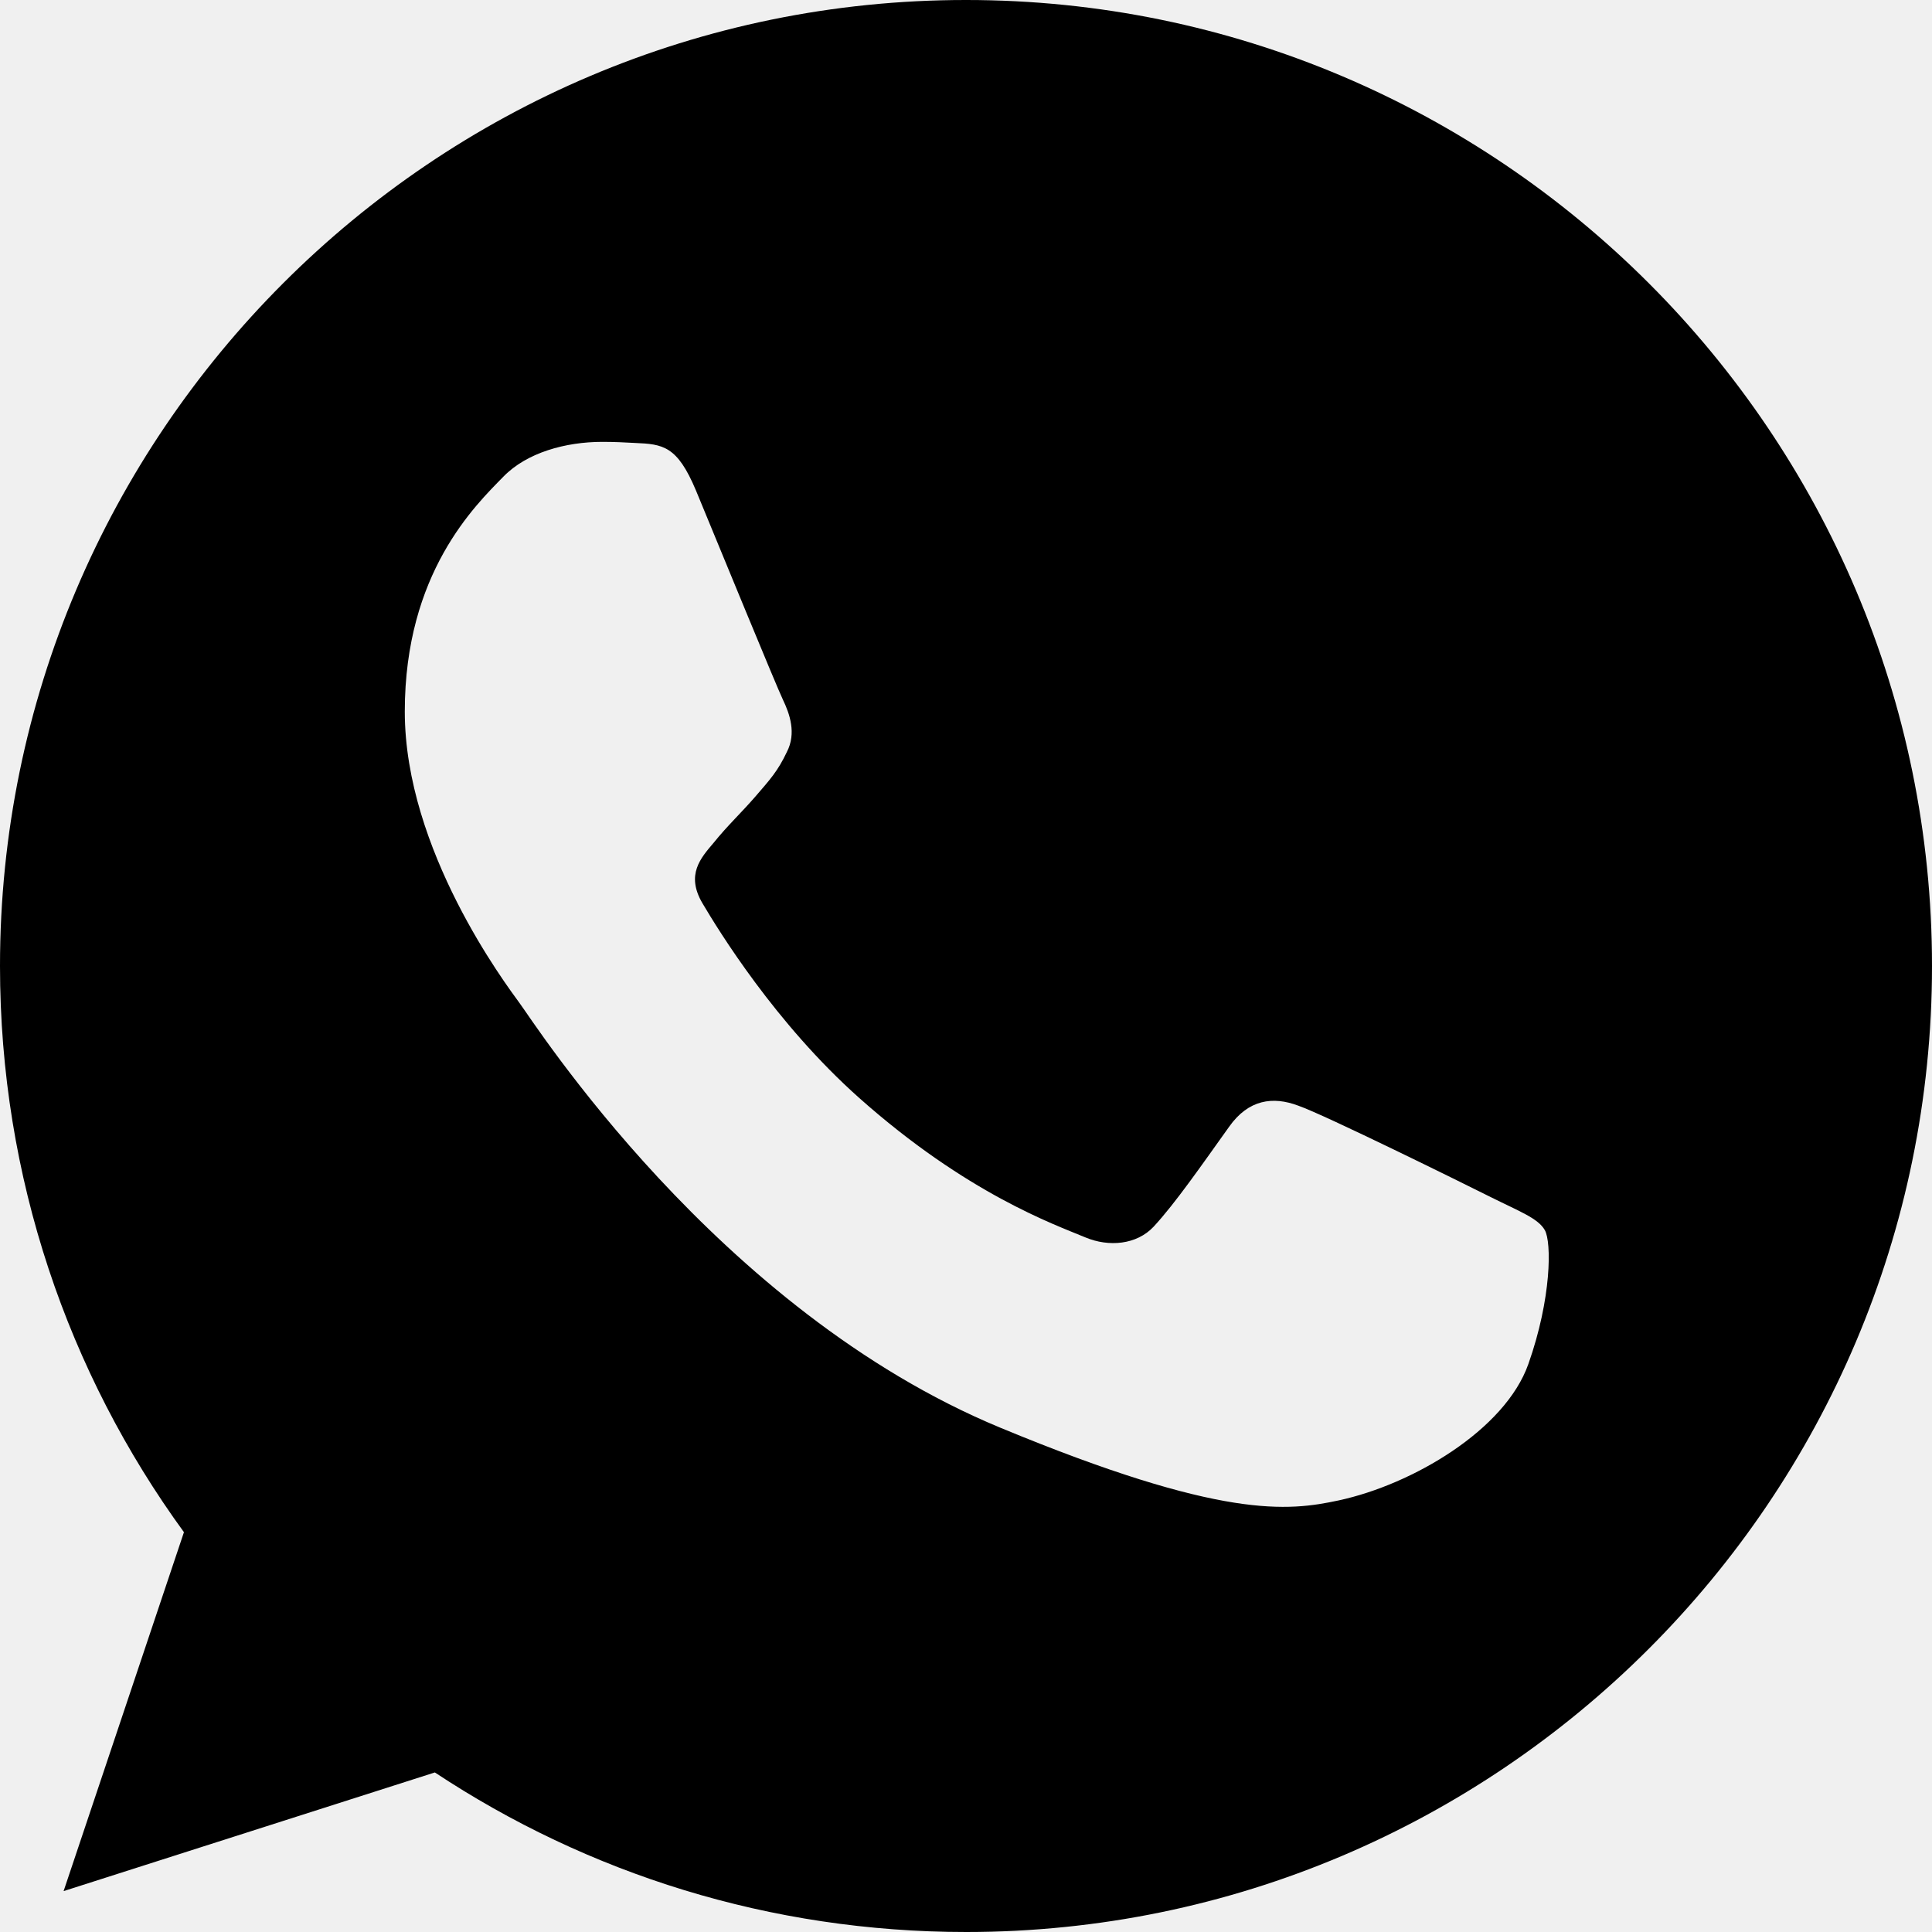
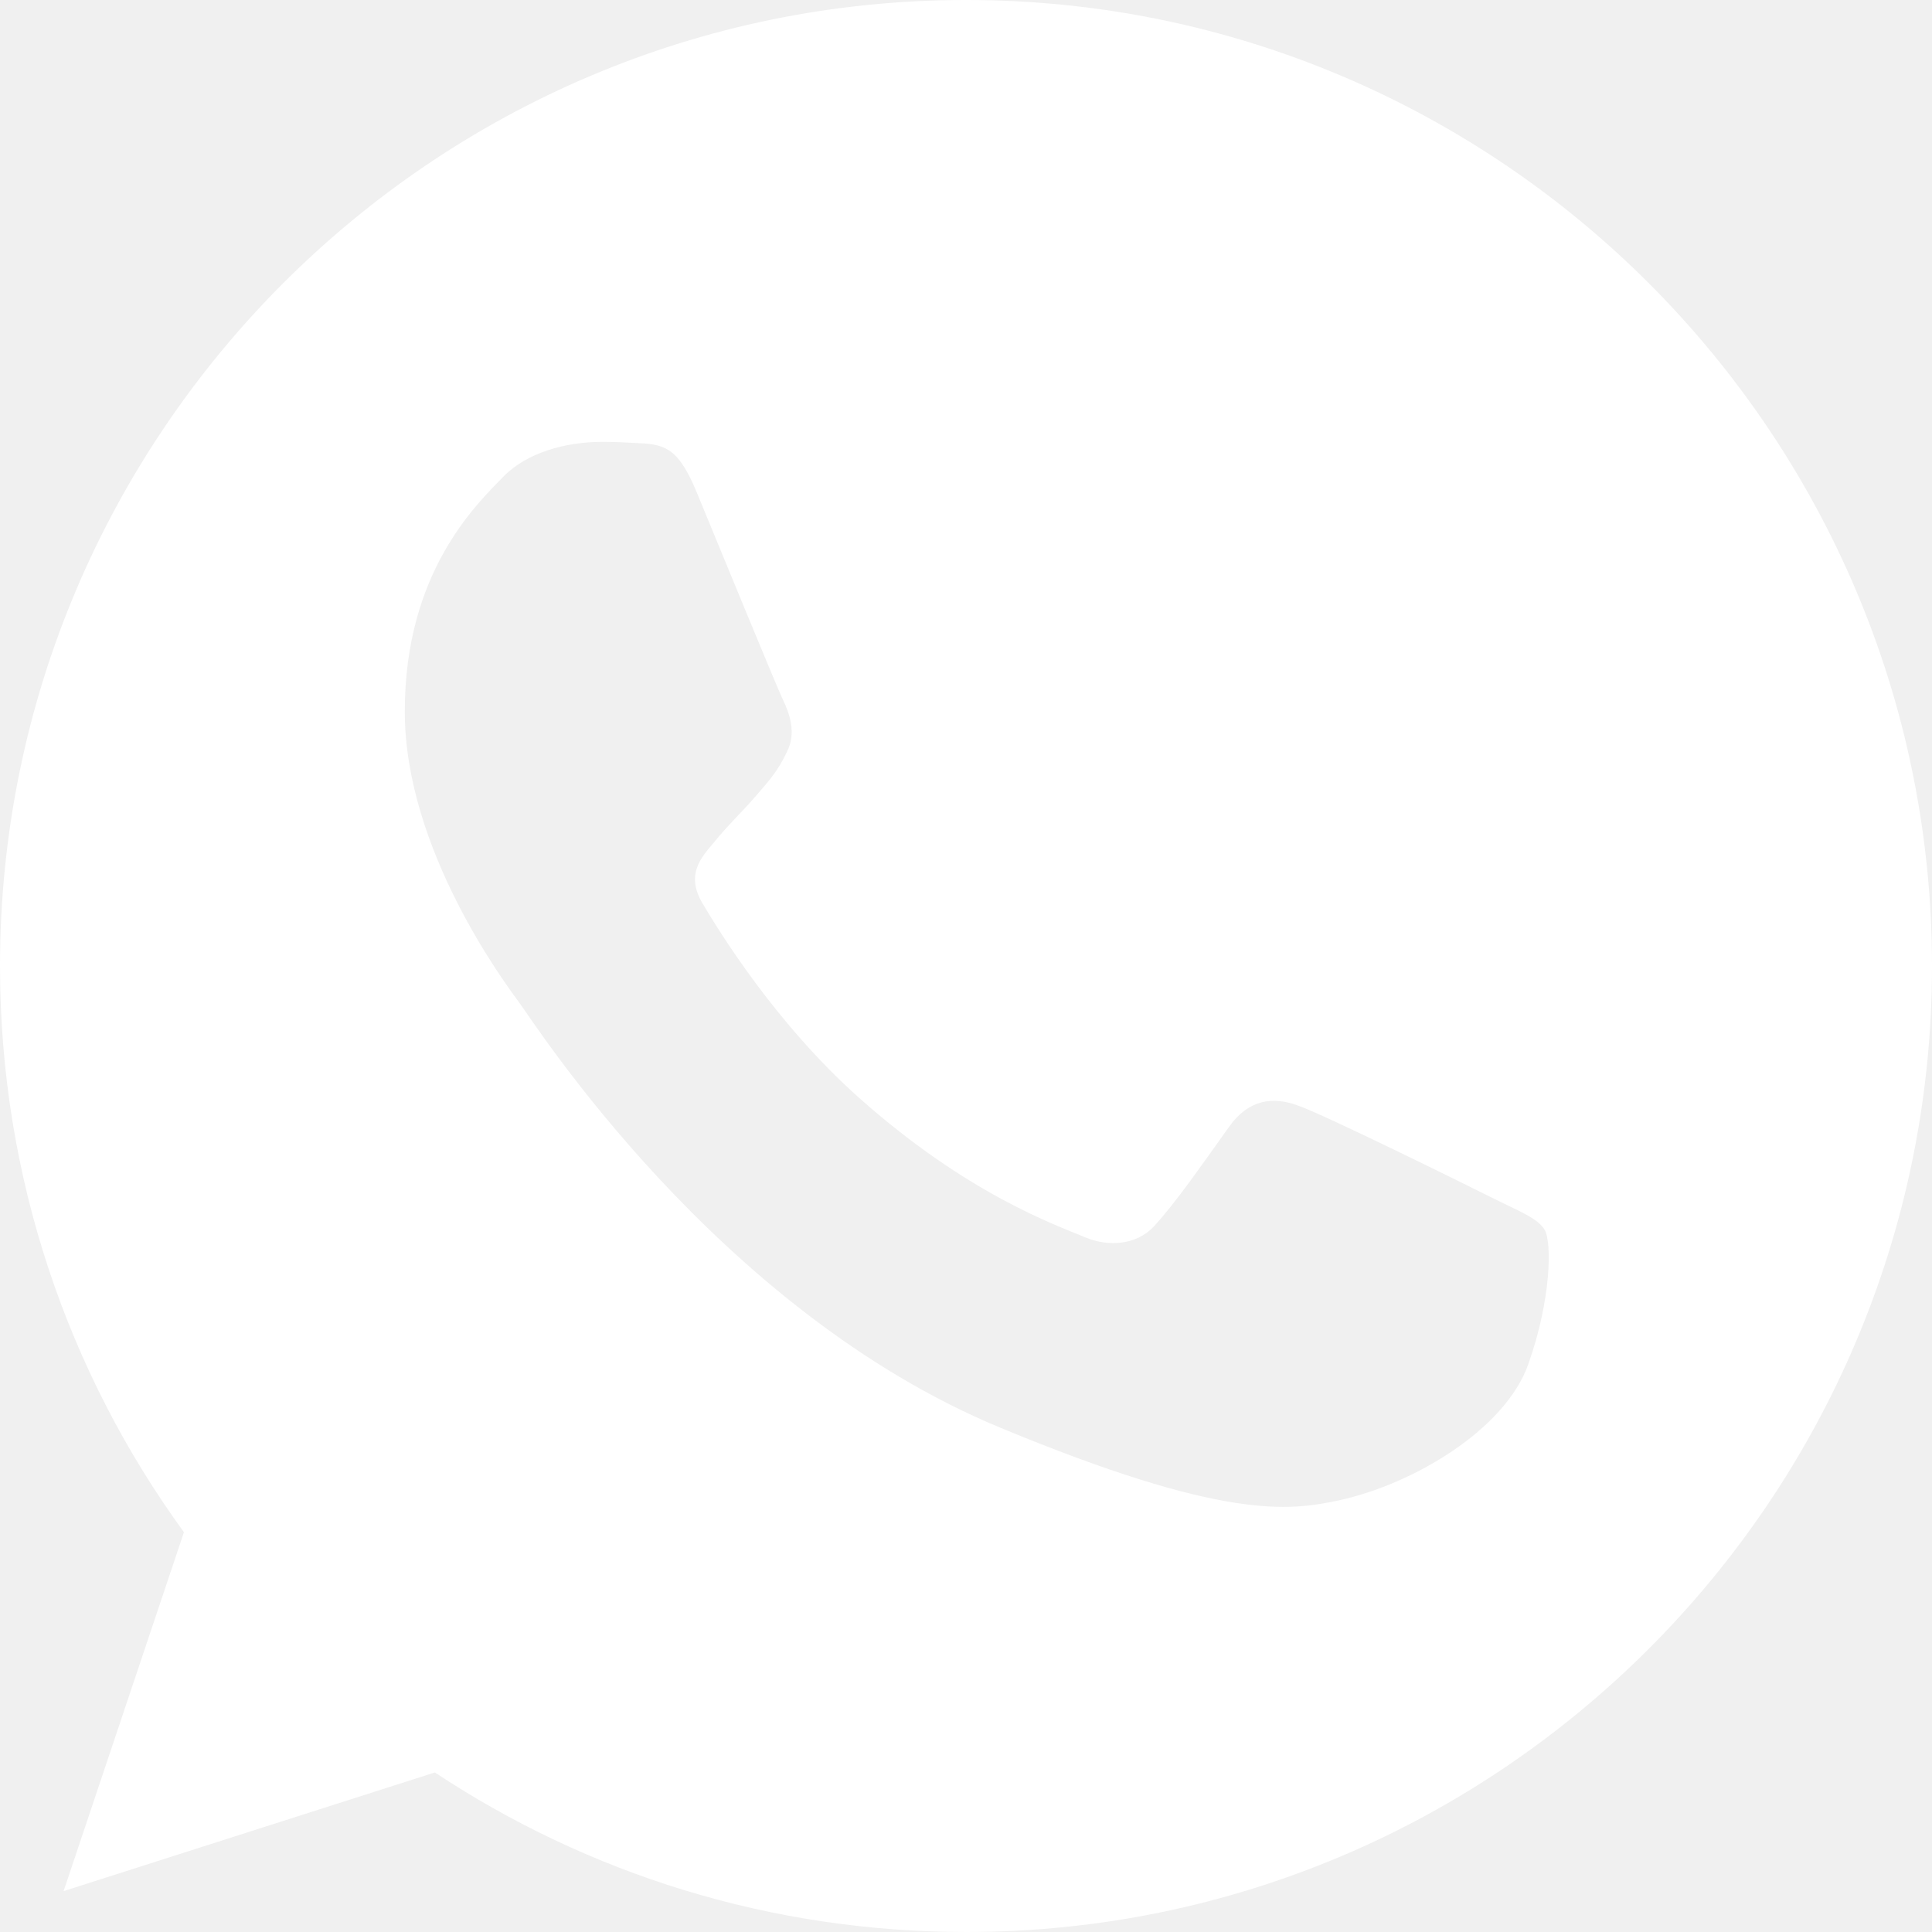
<svg xmlns="http://www.w3.org/2000/svg" width="35px" height="35px" viewBox="0 0 48 48" version="1.1">
  <defs>

</defs>
  <g id="Icons" stroke="none" stroke-width="1" fill="none" fill-rule="evenodd">
-     <g id="Color-" transform="translate(-700, -360)" fill="#000">
+     <g id="Color-" transform="translate(-700, -360)" fill="#fff">
      <path d="M723.993,360 C710.762,360 700,370.765 700,384 C700,389.248 701.693,394.116 704.57,398.067 L701.58,406.984 L710.804,404.036 C714.599,406.547 719.126,408 724.007,408 C737.238,408 748,397.234 748,384 C748,370.766 737.238,360 724.007,360 L723.993,360 L723.993,360 Z M717.293,372.191 C716.827,371.076 716.475,371.034 715.77,371.005 C715.53,370.991 715.262,370.978 714.966,370.978 C714.048,370.978 713.089,371.246 712.511,371.838 C711.806,372.558 710.057,374.236 710.057,377.679 C710.057,381.122 712.568,384.452 712.906,384.918 C713.259,385.383 717.801,392.55 724.853,395.471 C730.368,397.757 732.005,397.545 733.26,397.277 C735.094,396.882 737.393,395.527 737.971,393.891 C738.55,392.254 738.55,390.857 738.38,390.561 C738.211,390.265 737.745,390.096 737.04,389.743 C736.335,389.39 732.907,387.697 732.258,387.471 C731.624,387.231 731.017,387.316 730.538,387.993 C729.861,388.939 729.198,389.898 728.662,390.476 C728.239,390.928 727.547,390.985 726.969,390.744 C726.193,390.42 724.021,389.658 721.341,387.273 C719.267,385.425 717.857,383.126 717.448,382.434 C717.039,381.729 717.406,381.32 717.73,380.939 C718.083,380.501 718.421,380.191 718.774,379.782 C719.126,379.373 719.324,379.161 719.55,378.681 C719.79,378.216 719.62,377.736 719.451,377.383 C719.282,377.03 717.871,373.587 717.293,372.191 Z" id="Whatsapp">

</path>
    </g>
  </g>
</svg>
